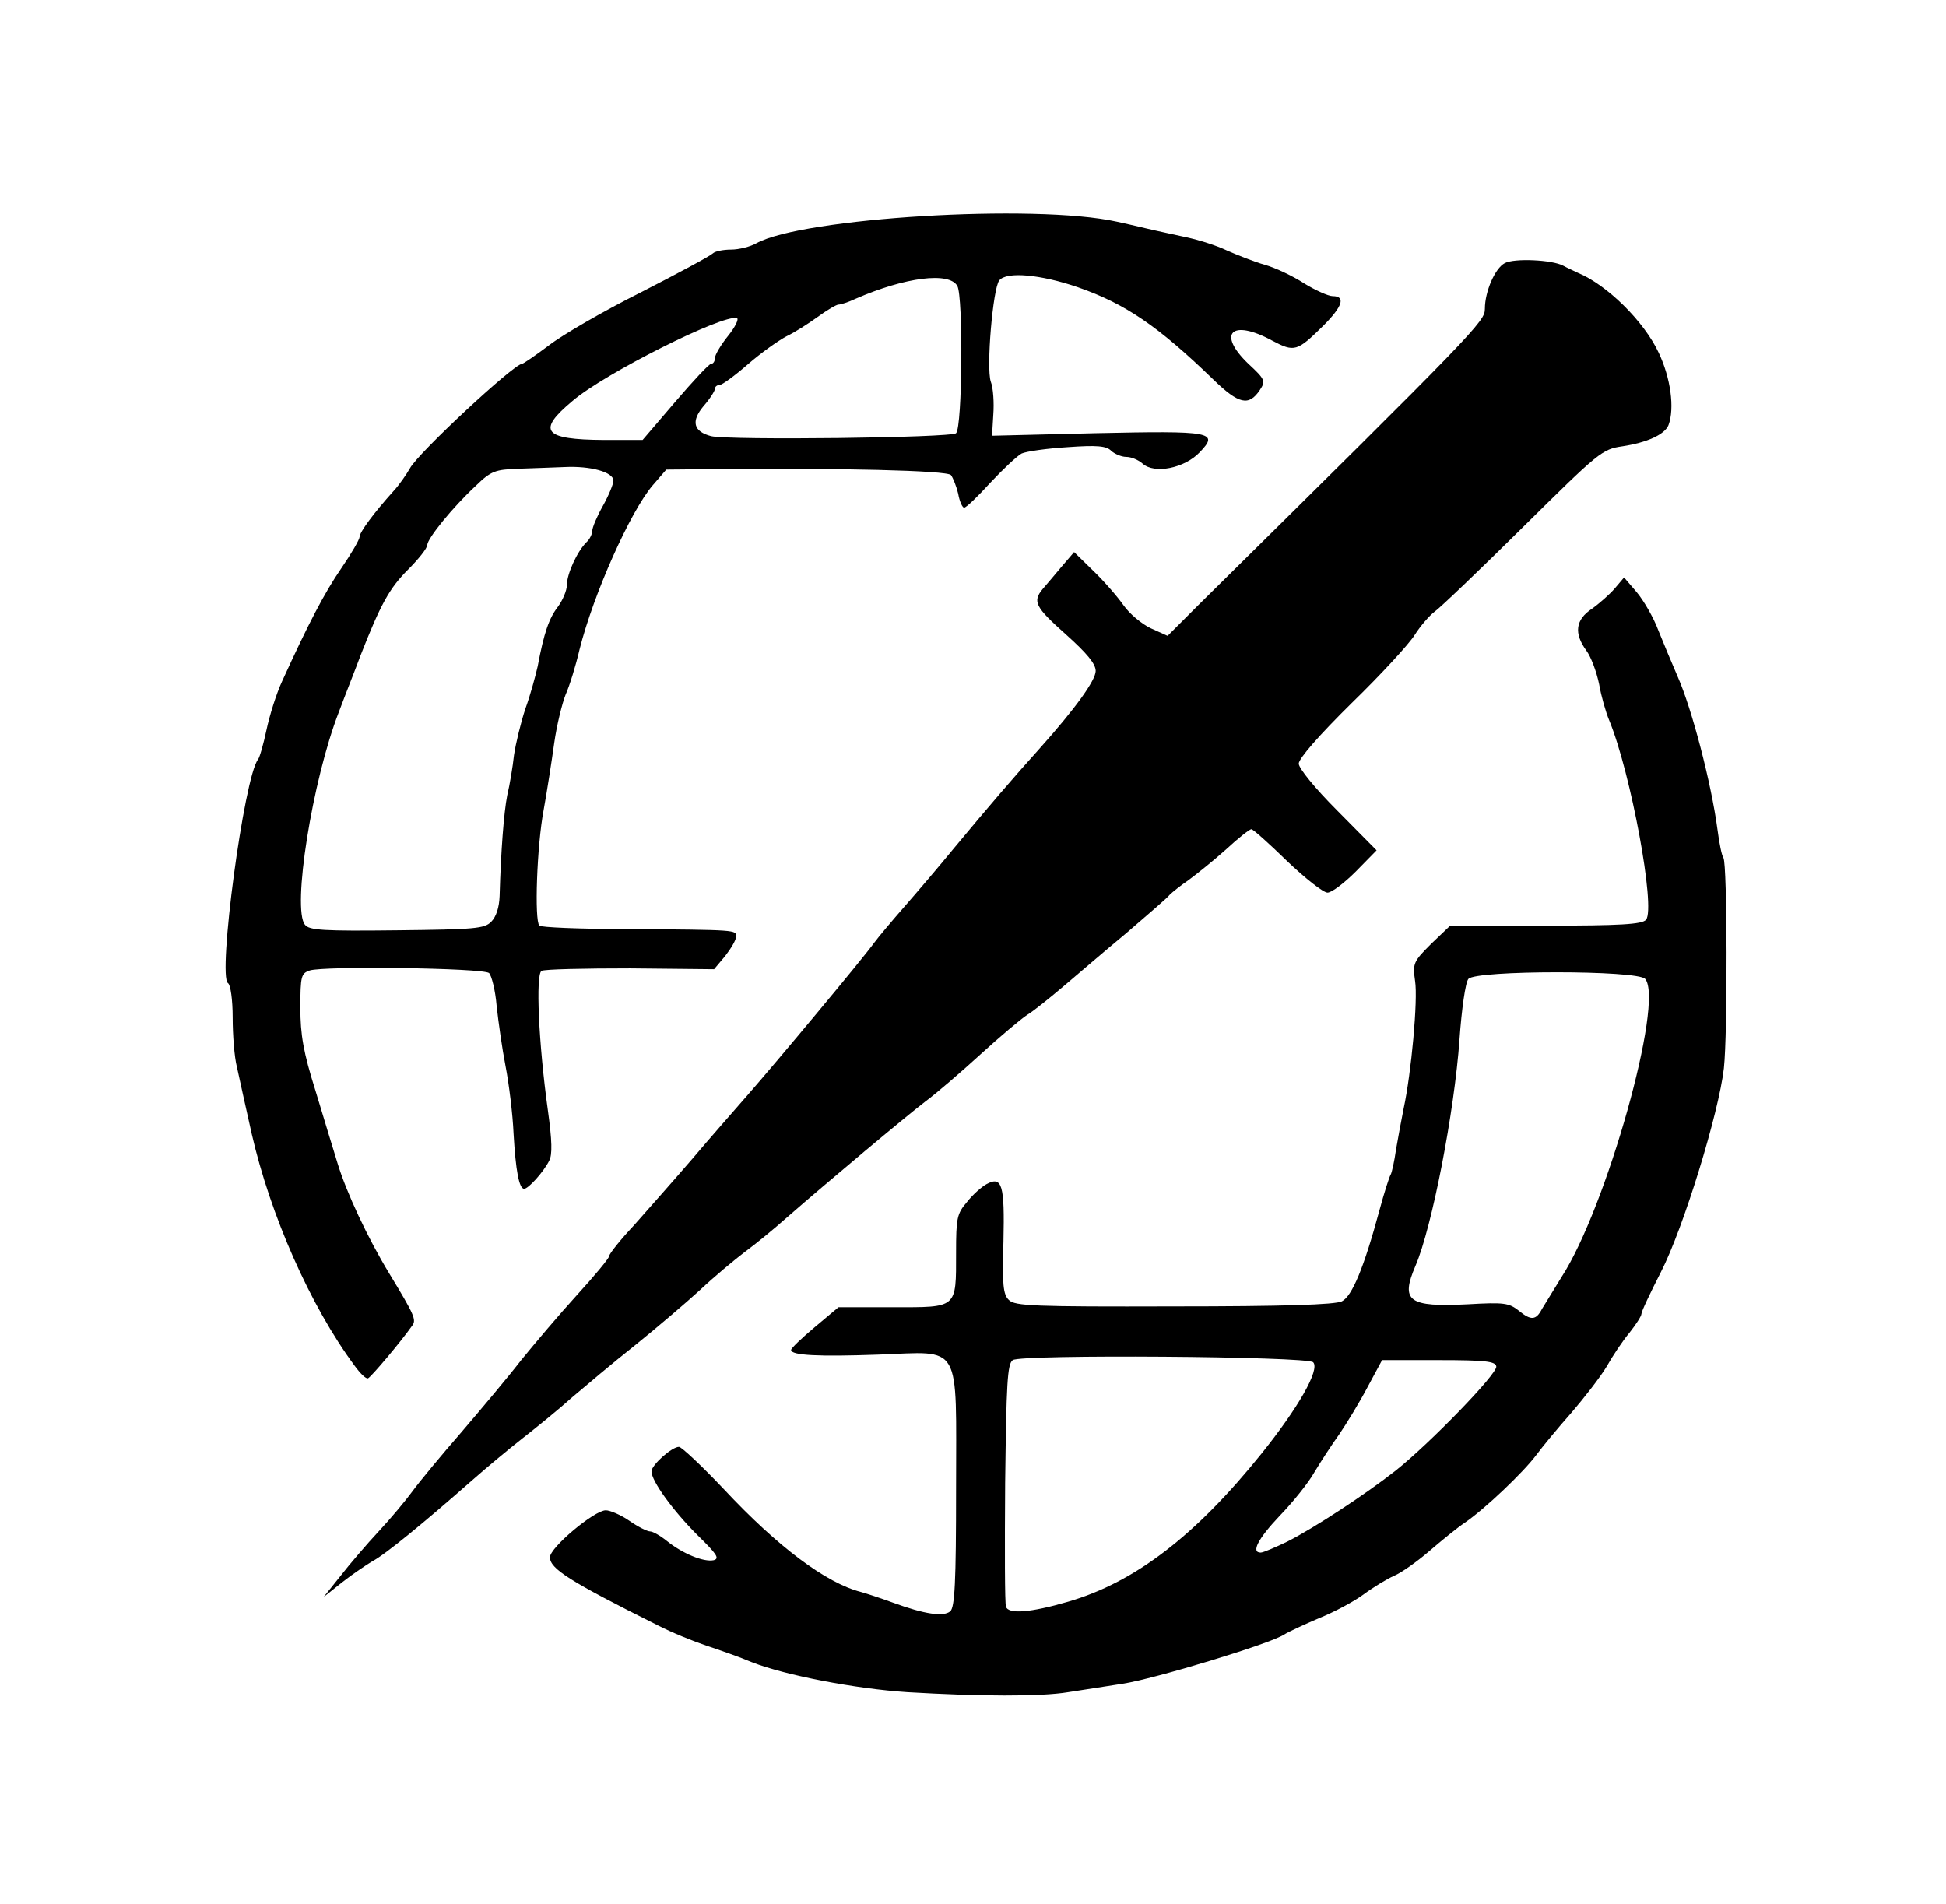
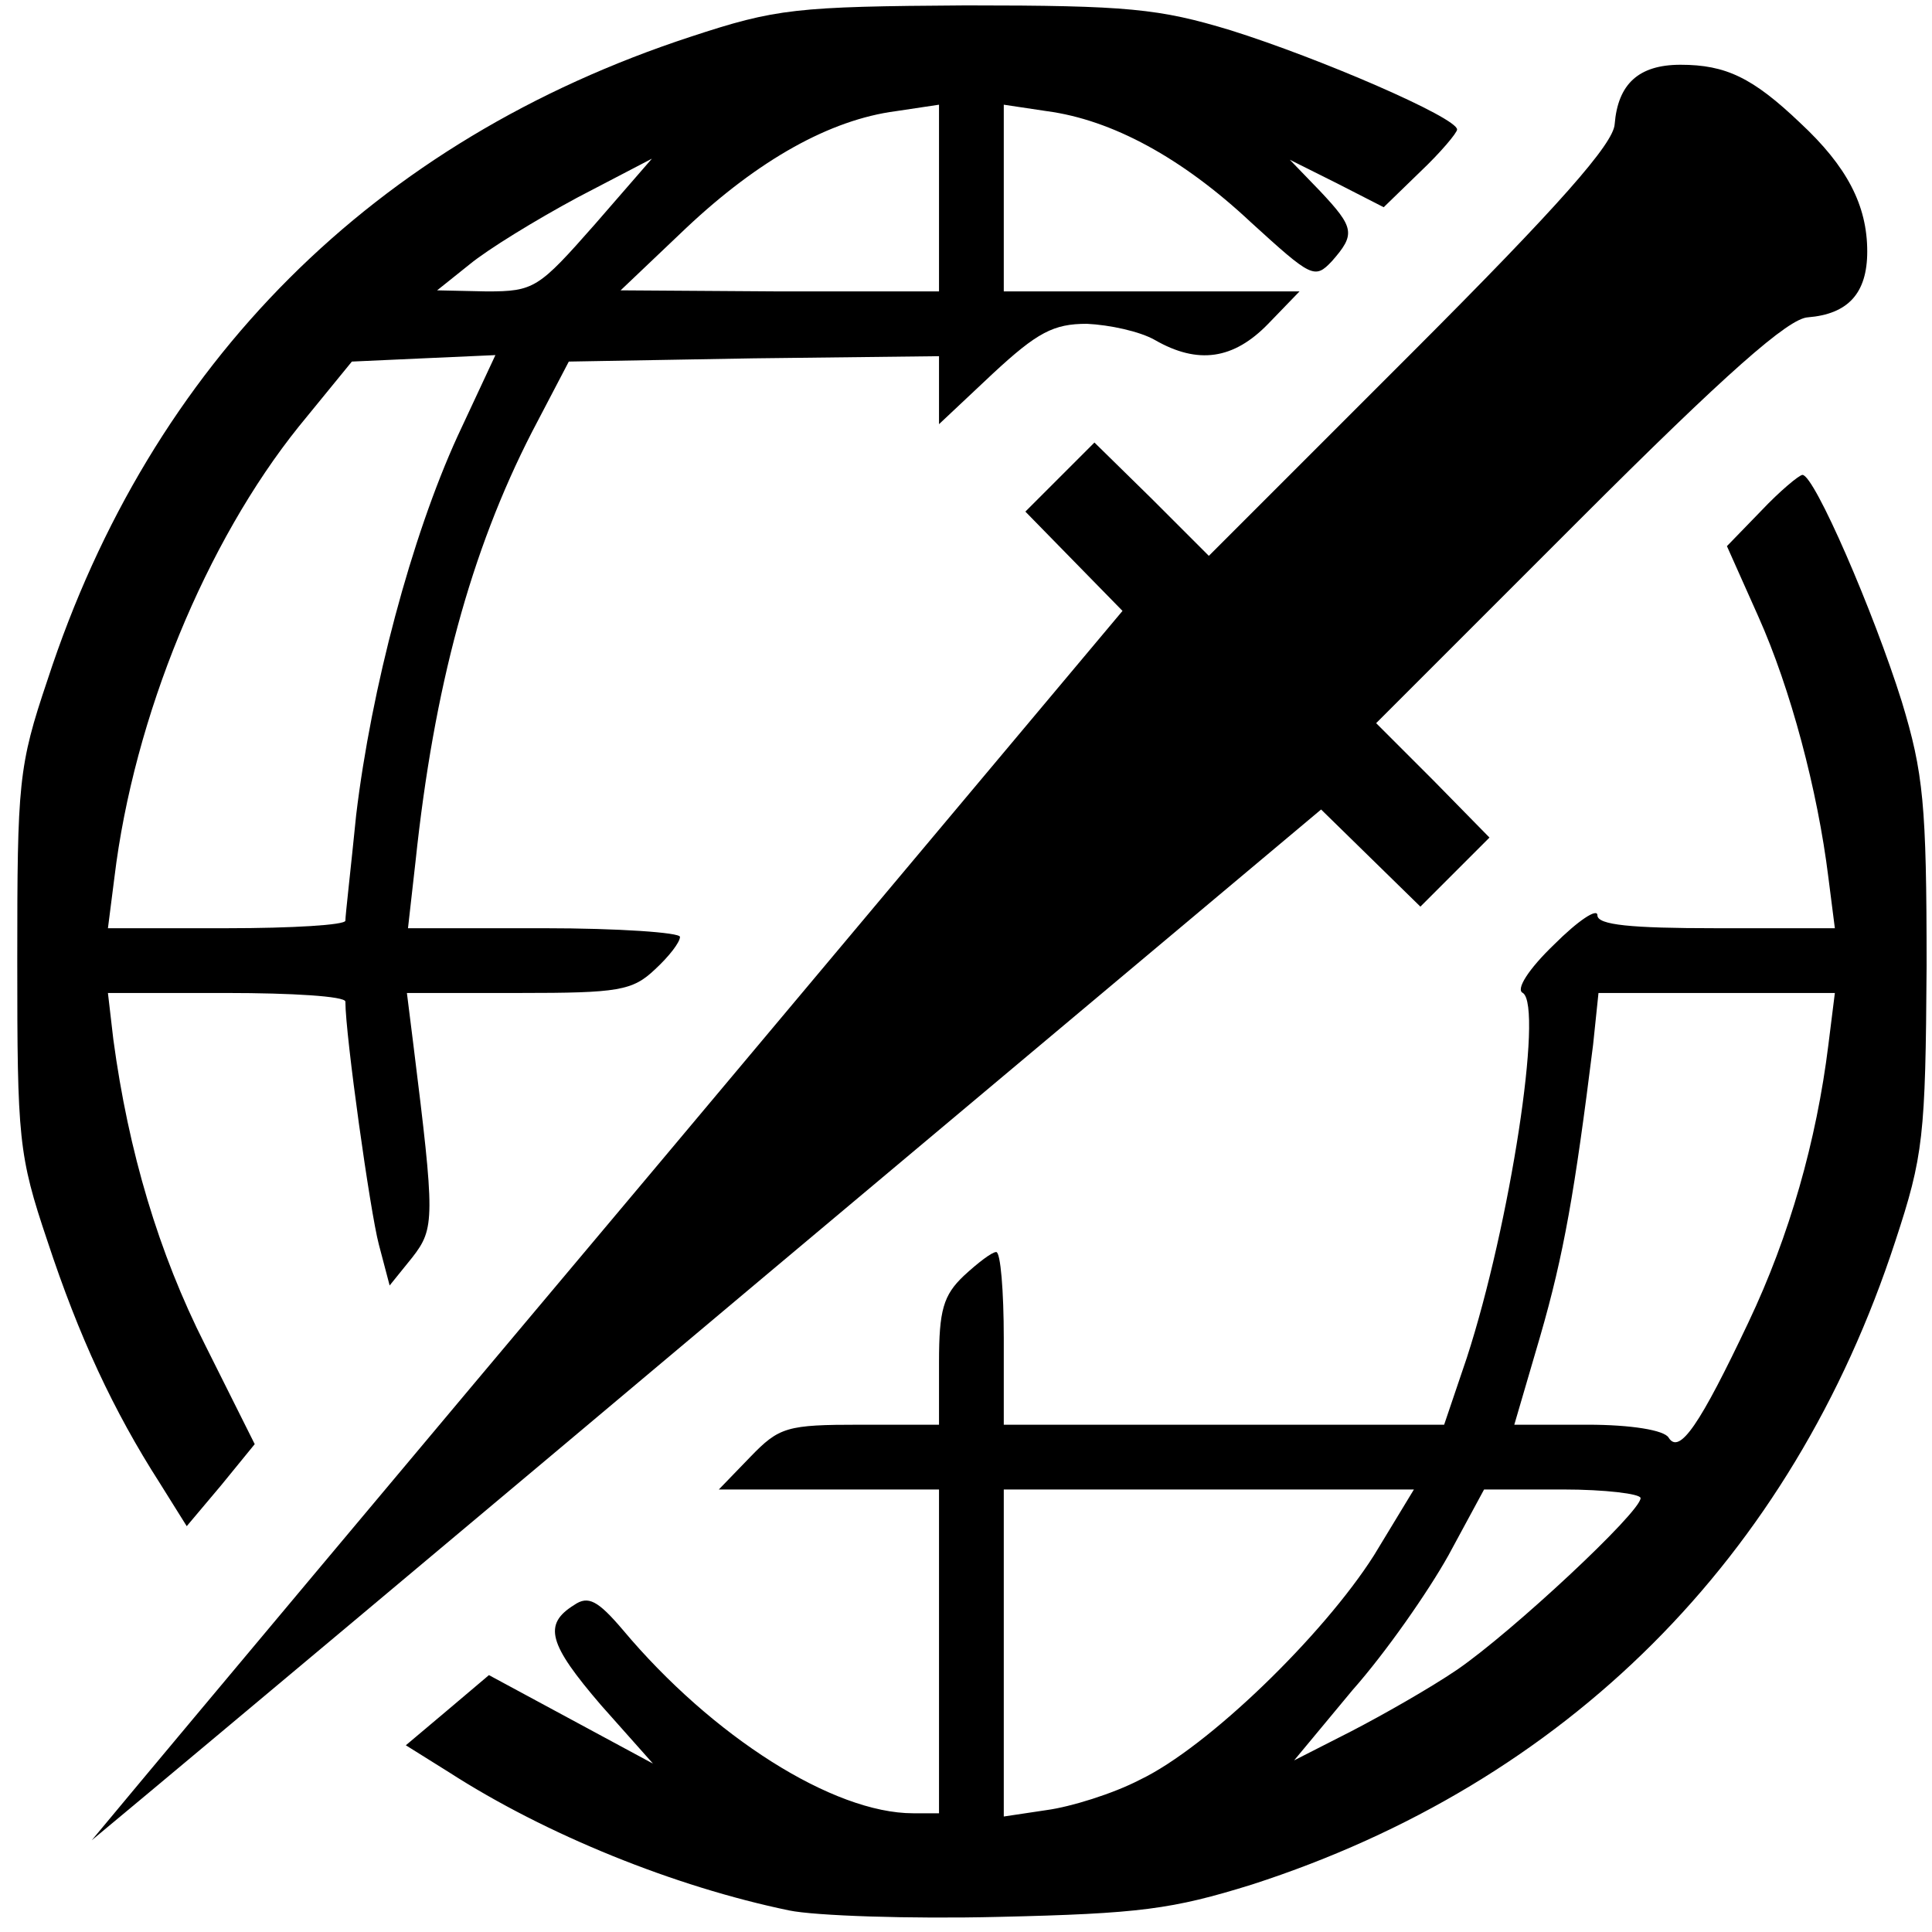
- <svg xmlns="http://www.w3.org/2000/svg" id="root" width="460" height="450" viewBox="0 0 4600 4500">
-   <path d="M2145 4000 c-123 -8 -289 -40 -368 -71 -28 -12 -77 -29 -107 -39 -30 -10 -82 -31 -115 -48 -210 -105 -255 -134 -255 -161 0 -23 105 -111 132 -111 10 0 36 11 56 25 20 14 42 25 49 25 6 0 24 10 40 23 36 29 86 50 110 45 15 -4 7 -15 -39 -60 -57 -57 -108 -127 -108 -150 0 -15 48 -58 65 -58 6 0 54 45 106 100 128 137 242 222 324 243 11 3 45 14 75 25 76 28 120 34 136 21 11 -9 14 -68 14 -290 0 -351 16 -324 -184 -317 -140 5 -206 2 -206 -11 0 -4 25 -28 56 -54 l56 -47 129 0 c153 0 149 4 149 -129 0 -82 2 -92 26 -120 14 -18 35 -36 46 -42 37 -20 43 2 40 135 -3 102 -1 126 13 139 14 14 59 16 390 15 259 0 381 -4 397 -12 24 -12 52 -79 89 -216 11 -41 23 -78 26 -83 3 -4 9 -32 13 -60 5 -29 13 -72 18 -97 18 -83 34 -257 27 -301 -6 -42 -4 -46 38 -88 l45 -43 226 0 c175 0 228 -3 237 -14 23 -28 -36 -347 -87 -471 -8 -19 -19 -57 -24 -86 -6 -29 -19 -64 -30 -79 -30 -41 -26 -73 13 -99 17 -12 42 -34 54 -48 l22 -26 30 35 c16 19 40 60 51 90 12 30 33 80 46 110 33 75 79 249 94 362 4 31 10 61 14 66 9 15 10 414 1 497 -12 106 -96 379 -149 482 -25 49 -46 93 -46 99 0 5 -13 25 -28 44 -16 19 -40 55 -54 80 -15 25 -53 74 -84 110 -32 36 -69 81 -83 100 -30 40 -120 126 -168 159 -18 12 -56 43 -85 68 -29 25 -66 51 -83 58 -16 7 -49 27 -72 44 -23 17 -70 42 -105 56 -35 15 -72 32 -83 39 -34 22 -308 105 -381 116 -38 6 -96 15 -129 20 -66 11 -211 10 -380 0z m380 -214 c158 -46 301 -156 457 -350 86 -107 139 -199 122 -216 -14 -14 -691 -19 -710 -5 -13 9 -15 56 -18 290 -1 154 -1 286 2 293 6 18 58 14 147 -12z m518 -142 c65 -33 185 -112 255 -167 81 -64 242 -230 239 -247 -2 -12 -25 -15 -136 -15 l-134 0 -35 65 c-19 36 -49 85 -66 110 -18 25 -44 65 -59 90 -14 25 -51 71 -82 103 -52 55 -68 87 -45 87 6 0 34 -12 63 -26z m602 -550 c6 -10 27 -44 46 -75 106 -163 243 -651 198 -705 -17 -21 -401 -21 -418 0 -7 8 -16 72 -21 143 -12 171 -65 444 -104 535 -36 84 -17 98 124 91 86 -5 97 -3 120 15 29 24 41 23 55 -4z" />
-   <path d="M805 3725 c21 -27 62 -75 90 -105 28 -30 64 -73 80 -95 16 -22 68 -85 116 -140 47 -55 111 -131 141 -170 31 -38 90 -108 132 -154 42 -46 76 -87 76 -92 0 -5 26 -38 58 -72 31 -35 93 -105 137 -156 44 -52 103 -119 130 -150 71 -81 276 -327 301 -362 11 -15 44 -54 72 -86 28 -32 81 -94 117 -138 78 -94 144 -171 201 -234 86 -96 134 -163 134 -185 0 -17 -21 -42 -70 -86 -73 -65 -80 -78 -55 -108 8 -9 28 -33 44 -52 l30 -35 46 45 c25 24 57 61 71 81 14 20 43 44 64 54 l40 18 72 -72 c660 -652 678 -671 678 -701 0 -41 24 -96 47 -108 22 -12 112 -8 138 6 11 6 27 13 35 17 68 28 156 114 191 189 28 59 38 131 23 171 -9 22 -50 41 -109 50 -48 7 -55 13 -235 191 -103 102 -196 191 -209 200 -12 9 -33 33 -47 55 -13 21 -80 94 -149 161 -77 76 -125 131 -125 143 0 11 38 58 92 112 l92 93 -49 50 c-27 27 -57 50 -67 50 -10 0 -53 -34 -96 -75 -42 -41 -80 -75 -84 -75 -4 0 -31 21 -60 48 -29 26 -69 58 -88 72 -19 13 -39 29 -45 35 -5 7 -52 47 -103 91 -52 43 -119 101 -150 127 -32 27 -69 57 -84 66 -14 9 -64 51 -110 93 -46 42 -104 92 -131 112 -47 36 -225 185 -326 273 -29 26 -74 63 -100 82 -25 19 -73 59 -106 90 -34 31 -103 90 -154 131 -52 41 -119 98 -151 125 -31 28 -83 70 -115 95 -32 25 -86 70 -120 100 -110 97 -205 175 -234 190 -15 9 -48 31 -72 50 l-44 35 40 -50z" />
-   <path d="M838 3228 c-105 -142 -199 -356 -243 -548 -14 -63 -30 -134 -35 -158 -6 -23 -10 -76 -10 -117 0 -42 -5 -77 -11 -81 -25 -15 38 -488 71 -529 4 -5 13 -37 20 -70 7 -33 23 -85 37 -115 61 -134 100 -209 140 -267 24 -35 43 -68 43 -74 0 -11 34 -57 80 -108 14 -15 31 -40 39 -54 19 -36 246 -247 265 -247 3 0 32 -20 64 -44 31 -24 129 -81 217 -125 88 -45 164 -86 170 -92 5 -5 24 -9 43 -9 19 0 46 -7 60 -15 108 -60 657 -94 852 -51 14 3 45 10 70 16 25 6 68 15 95 21 28 6 70 19 95 31 25 11 65 27 90 34 25 7 67 27 93 44 26 16 57 30 67 30 32 0 23 25 -22 70 -62 61 -68 63 -121 35 -96 -52 -131 -17 -56 55 40 37 41 41 27 62 -26 39 -50 33 -109 -24 -131 -127 -209 -180 -321 -219 -87 -30 -169 -38 -186 -16 -15 19 -31 206 -20 239 6 15 8 51 6 78 l-3 50 245 -6 c276 -6 292 -3 246 45 -36 38 -107 52 -135 27 -10 -9 -27 -16 -39 -16 -11 0 -27 -7 -35 -14 -11 -12 -34 -14 -103 -9 -49 3 -98 10 -109 15 -11 6 -44 37 -74 69 -30 33 -57 59 -62 59 -4 0 -11 -15 -14 -33 -4 -17 -12 -37 -17 -44 -9 -11 -264 -17 -568 -14 l-105 1 -32 37 c-53 62 -140 257 -173 388 -9 39 -24 87 -33 107 -8 20 -21 72 -27 115 -6 43 -17 114 -25 158 -16 85 -22 261 -10 273 3 4 95 8 203 8 268 2 262 2 262 18 0 8 -12 28 -26 46 l-26 31 -198 -2 c-109 0 -204 2 -210 6 -14 9 -7 170 15 329 10 72 11 106 3 120 -13 26 -49 66 -59 66 -12 0 -20 -43 -25 -130 -2 -47 -11 -119 -19 -160 -8 -41 -17 -105 -21 -142 -3 -37 -12 -72 -18 -78 -15 -12 -390 -17 -424 -6 -20 7 -22 13 -22 88 0 64 7 105 36 197 19 64 43 141 52 171 21 69 71 176 122 260 60 99 65 110 54 124 -29 41 -97 121 -104 124 -5 2 -19 -12 -32 -30z m323 -1049 c12 -12 19 -34 20 -61 3 -106 10 -197 18 -238 6 -25 13 -67 16 -95 4 -27 16 -77 27 -110 12 -33 24 -78 29 -100 15 -80 27 -114 48 -141 11 -15 21 -38 21 -51 0 -26 24 -79 46 -101 8 -7 14 -20 14 -27 0 -8 11 -34 25 -59 14 -25 25 -52 25 -60 0 -20 -54 -35 -115 -32 -27 1 -77 3 -110 4 -54 2 -64 5 -100 40 -55 51 -114 124 -115 140 0 8 -21 34 -46 59 -44 44 -65 83 -112 203 -11 30 -35 90 -51 133 -63 162 -111 466 -80 503 10 13 44 15 217 13 185 -2 207 -4 223 -20z m435 -1229 c42 -49 80 -90 85 -90 5 0 9 -6 9 -14 0 -7 14 -31 31 -52 17 -21 26 -40 21 -42 -32 -10 -312 130 -389 196 -85 71 -68 91 74 92 l92 0 77 -90z m664 74 c15 -15 17 -323 3 -348 -19 -34 -123 -21 -240 30 -17 8 -35 14 -41 14 -5 0 -27 13 -49 29 -22 16 -55 37 -74 46 -19 10 -60 39 -91 66 -31 27 -61 49 -67 49 -6 0 -11 4 -11 9 0 5 -12 24 -27 41 -30 36 -24 60 18 71 42 10 568 4 579 -7z" />
+ <svg xmlns="http://www.w3.org/2000/svg" id="root" viewBox="0 0 1790 1790">
+   <g>
+     <path d="M731 1770c-106-22-225-70-315-128l-40-25 38-32 39-33 76 41 76 41-48-54c-49-57-54-75-25-93 13-9 22-4 45 23 83 99 195 170 269 170h24v-300H666l29-30c27-28 34-30 102-30h73v-58c0-48 4-62 23-80 13-12 26-22 30-22s7 36 7 80v80h408l21-62c40-123 71-325 52-338-7-3 5-22 29-45 22-22 40-34 40-27 0 9 31 12 110 12h110l-6-47c-10-81-35-175-65-242l-29-65 32-33c17-18 35-33 38-33 11 0 66 127 92 210 20 66 23 95 23 245-1 158-3 176-29 255-96 294-305 502-596 596-74 23-104 27-235 30-82 2-170-1-194-6zm325-121c63-30 170-134 217-208l37-61H930v303l40-6c22-3 61-15 86-28zm294-102c51-35 170-146 170-159 0-4-33-8-72-8h-73l-33 61c-19 34-58 90-89 125l-54 65 53-27c29-15 73-40 98-57zm270-322c38-80 63-168 74-257l6-48h-219l-5 48c-17 136-27 194-49 270l-24 82h68c40 0 71 5 75 12 10 16 29-12 74-107z" />
+     <path d="M130 1651c25-30 240-287 478-570l432-515-45-46-45-46 32-32 32-32 53 52 53 53 188-188c137-137 187-194 188-212 3-37 22-55 61-55 42 0 67 12 111 54 43 40 62 76 62 119 0 39-18 58-55 61-18 1-75 51-212 188l-188 188 53 53 52 53-32 32-32 32-46-45-46-45-515 432c-283 238-540 453-570 478l-54 45 45-54z" />
+     <path d="M148 1374c-43-67-75-136-104-224-27-80-28-95-28-260s1-180 28-260c96-294 303-500 596-596C719 8 737 6 895 5c150 0 179 3 245 23 83 26 210 81 210 92 0 3-15 21-34 39l-34 33-43-22-44-22 28 29c32 34 33 40 11 65-16 17-19 15-75-36-64-60-129-95-189-103l-40-6v173h274l-29 30c-32 33-65 38-105 15-14-8-42-14-63-15-31 0-46 8-87 46l-50 47v-63l-172 2-171 3-34 65c-57 111-91 237-108 398l-7 62h126c69 0 126 4 126 8 0 5-10 18-23 30-21 20-34 22-126 22H377l6 48c20 161 20 170-1 197l-21 26-10-38c-8-30-31-194-31-225 0-5-50-8-110-8H100l5 43c14 104 42 198 85 283l46 92-31 38-32 38-25-40zm172-521c0-5 5-48 10-98 14-117 51-257 94-351l35-75-67 3-66 3-49 60c-86 107-153 269-171 418l-6 47h110c61 0 110-3 110-7zm231-645 53-61-69 36c-39 21-83 48-100 62l-30 24 46 1c44 0 48-3 100-62zm319-24V97l-40 6c-61 8-127 45-194 108l-61 58 148 1h147v-86z" />
+   </g>
</svg>
